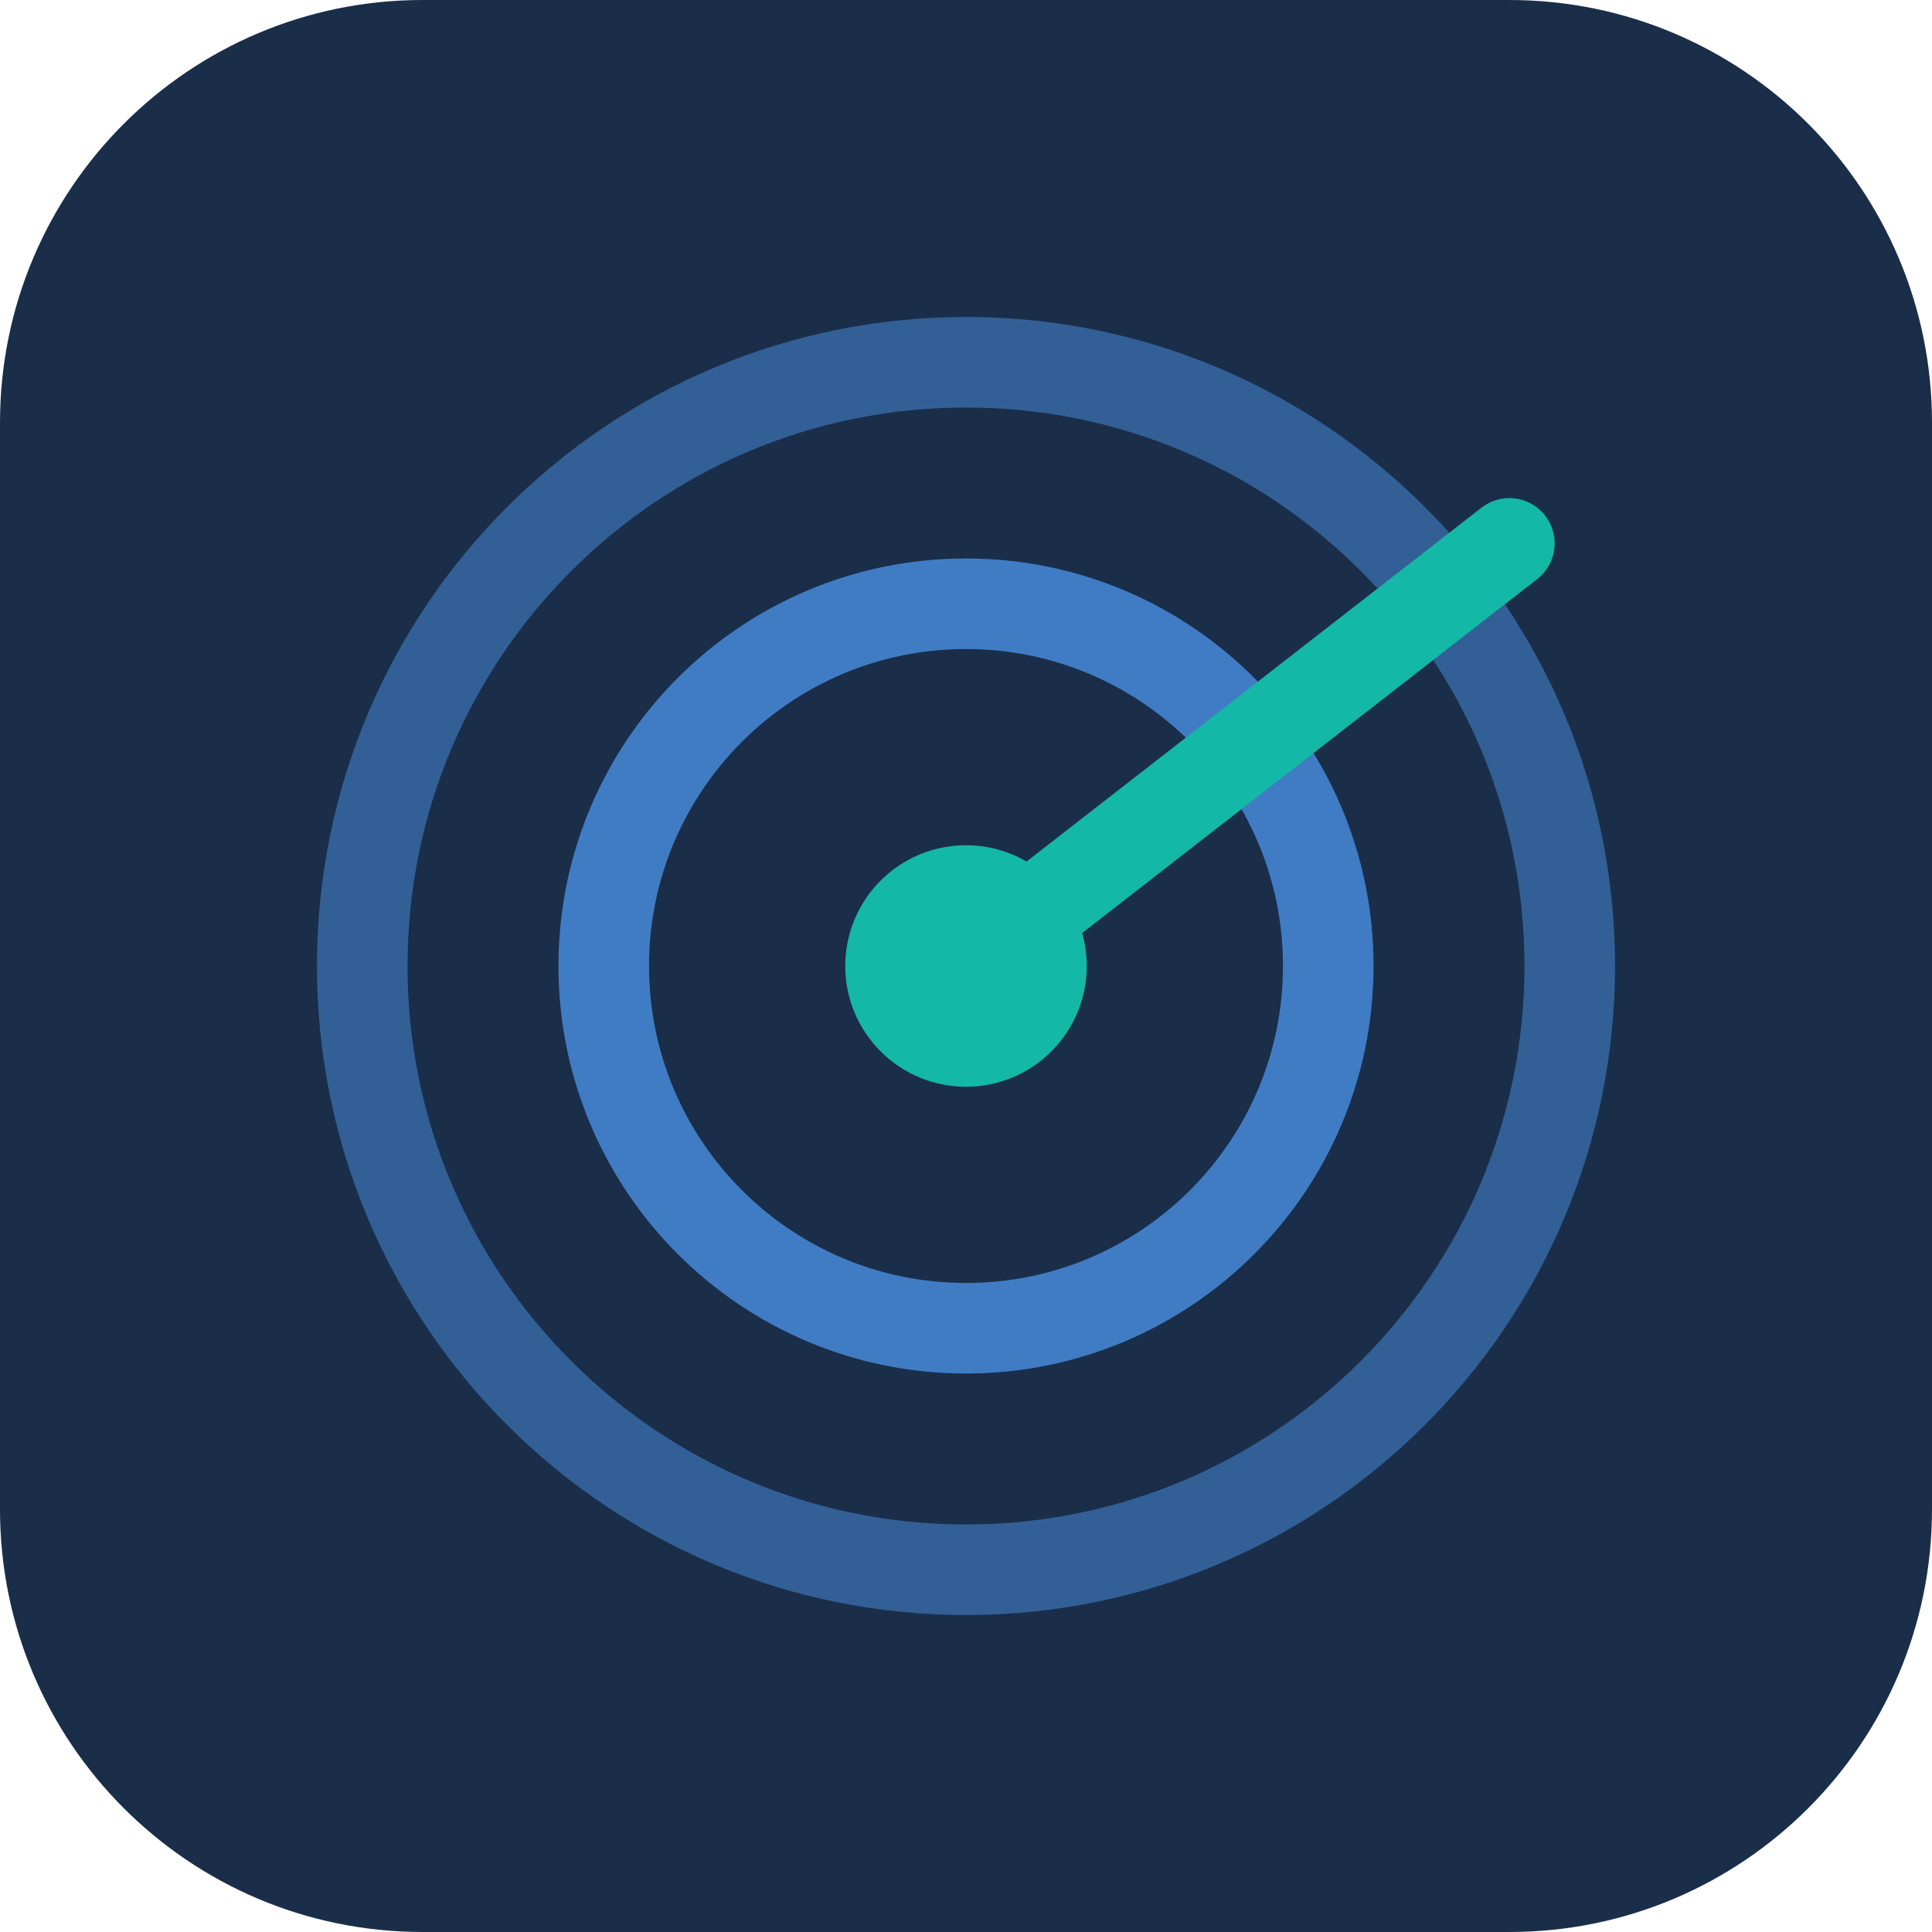
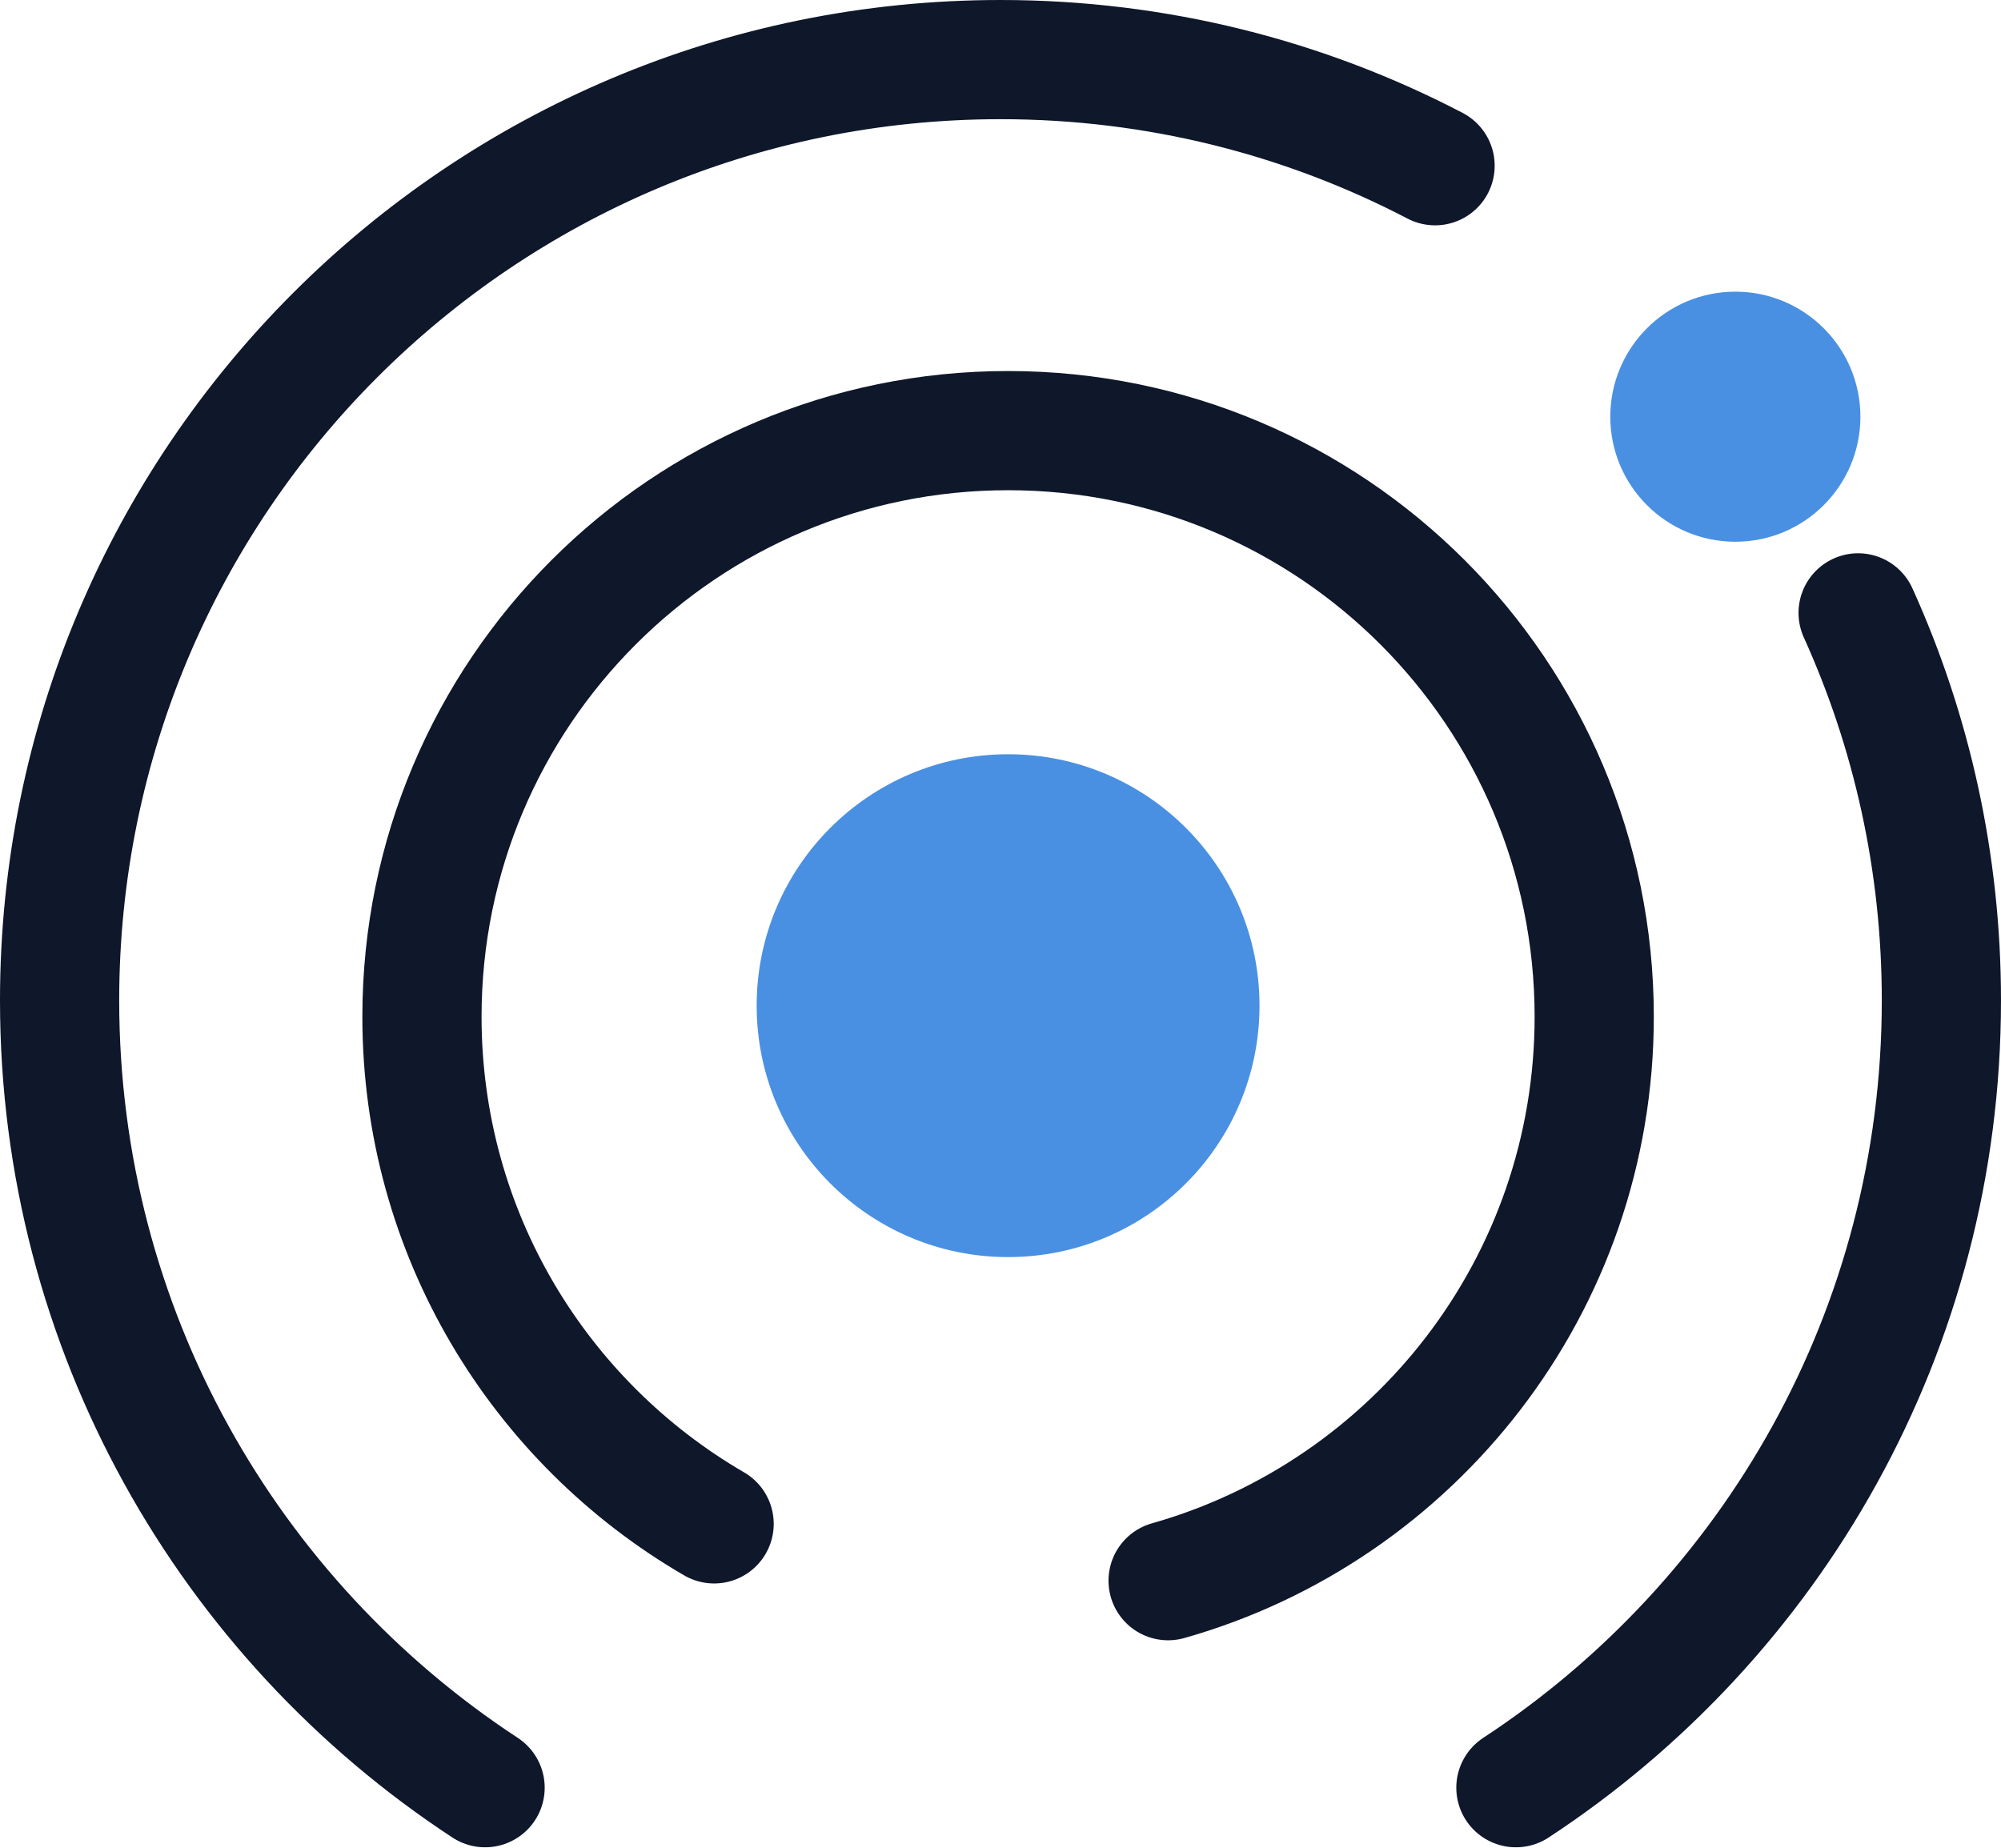
- <svg xmlns="http://www.w3.org/2000/svg" viewBox="0 0 64 64" width="64" height="64">
-   <rect width="64" height="64" rx="14" fill="#1a2e4a" />
-   <circle cx="32" cy="32" r="20" fill="none" stroke="#4a90e2" stroke-width="3" opacity="0.5" />
-   <circle cx="32" cy="32" r="12" fill="none" stroke="#4a90e2" stroke-width="3" opacity="0.8" />
-   <circle cx="32" cy="32" r="4" fill="#14b8a6" />
-   <line x1="32" y1="32" x2="50" y2="18" stroke="#14b8a6" stroke-width="3" stroke-linecap="round" />
+ <svg xmlns="http://www.w3.org/2000/svg" version="1.1" id="svg2" width="107.548" height="99.294" viewBox="0 0 107.548 99.294">
+   <defs id="defs6">
+     <clipPath clipPathUnits="userSpaceOnUse" id="clipPath590">
+       <path d="M 0,1080 H 1920 V 0 H 0 Z" id="path588" />
+     </clipPath>
+   </defs>
+   <g id="g10" transform="matrix(1.333333,0,0,-1.333333,-1861.055,308.574)">
+     <g id="g584">
+       <g id="g586" clip-path="url(#clipPath590)">
+         <g id="g592" transform="translate(1436.428,201.0246)">
+           <path d="m 0,0 c 5.598,0 10.135,-4.538 10.135,-10.135 0,-5.598 -4.537,-10.136 -10.135,-10.136 -5.598,0 -10.135,4.538 -10.135,10.136 C -10.135,-4.538 -5.598,0 0,0" style="fill:#4a90e2;fill-opacity:1;fill-rule:nonzero;stroke:none" id="path594" />
+         </g>
+         <g id="g596" transform="translate(1465.744,219.6725)">
+           <path d="m 0,0 c 2.784,0 5.041,-2.257 5.041,-5.041 0,-2.784 -2.257,-5.04 -5.041,-5.04 -2.784,0 -5.041,2.256 -5.041,5.04 C -5.041,-2.257 -2.784,0 0,0" style="fill:#4a90e2;fill-opacity:1;fill-rule:nonzero;stroke:none" id="path598" />
+         </g>
+         <g id="g600" transform="translate(1470.693,206.7238)">
+           <path d="m 0,0 c 2.157,-4.764 3.357,-10.054 3.357,-15.624 0,-13.277 -6.822,-24.961 -17.152,-31.737" style="fill:none;stroke:#0f172a;stroke-width:4.805;stroke-linecap:round;stroke-linejoin:miter;stroke-miterlimit:4;stroke-dasharray:none;stroke-opacity:1" id="path602" />
+         </g>
+         <g id="g604" transform="translate(1453.64,224.749)">
+           <path d="m 0,0 c -5.24,2.734 -11.198,4.279 -17.518,4.279 -20.947,0 -37.928,-16.981 -37.928,-37.928 0,-13.277 6.822,-24.961 17.152,-31.737" style="fill:none;stroke:#0f172a;stroke-width:4.805;stroke-linecap:round;stroke-linejoin:miter;stroke-miterlimit:4;stroke-dasharray:none;stroke-opacity:1" id="path606" />
+         </g>
+         <g id="g608" transform="translate(1424.578,169.9988)">
+           <path d="m 0,0 c -7.042,4.09 -11.777,11.715 -11.777,20.445 0,13.049 10.578,23.627 23.627,23.627 13.049,0 23.627,-10.578 23.627,-23.627 C 35.477,9.632 28.214,0.516 18.3,-2.291" style="fill:none;stroke:#0f172a;stroke-width:4.805;stroke-linecap:round;stroke-linejoin:miter;stroke-miterlimit:4;stroke-dasharray:none;stroke-opacity:1" id="path610" />
+         </g>
+       </g>
+     </g>
+   </g>
</svg>
